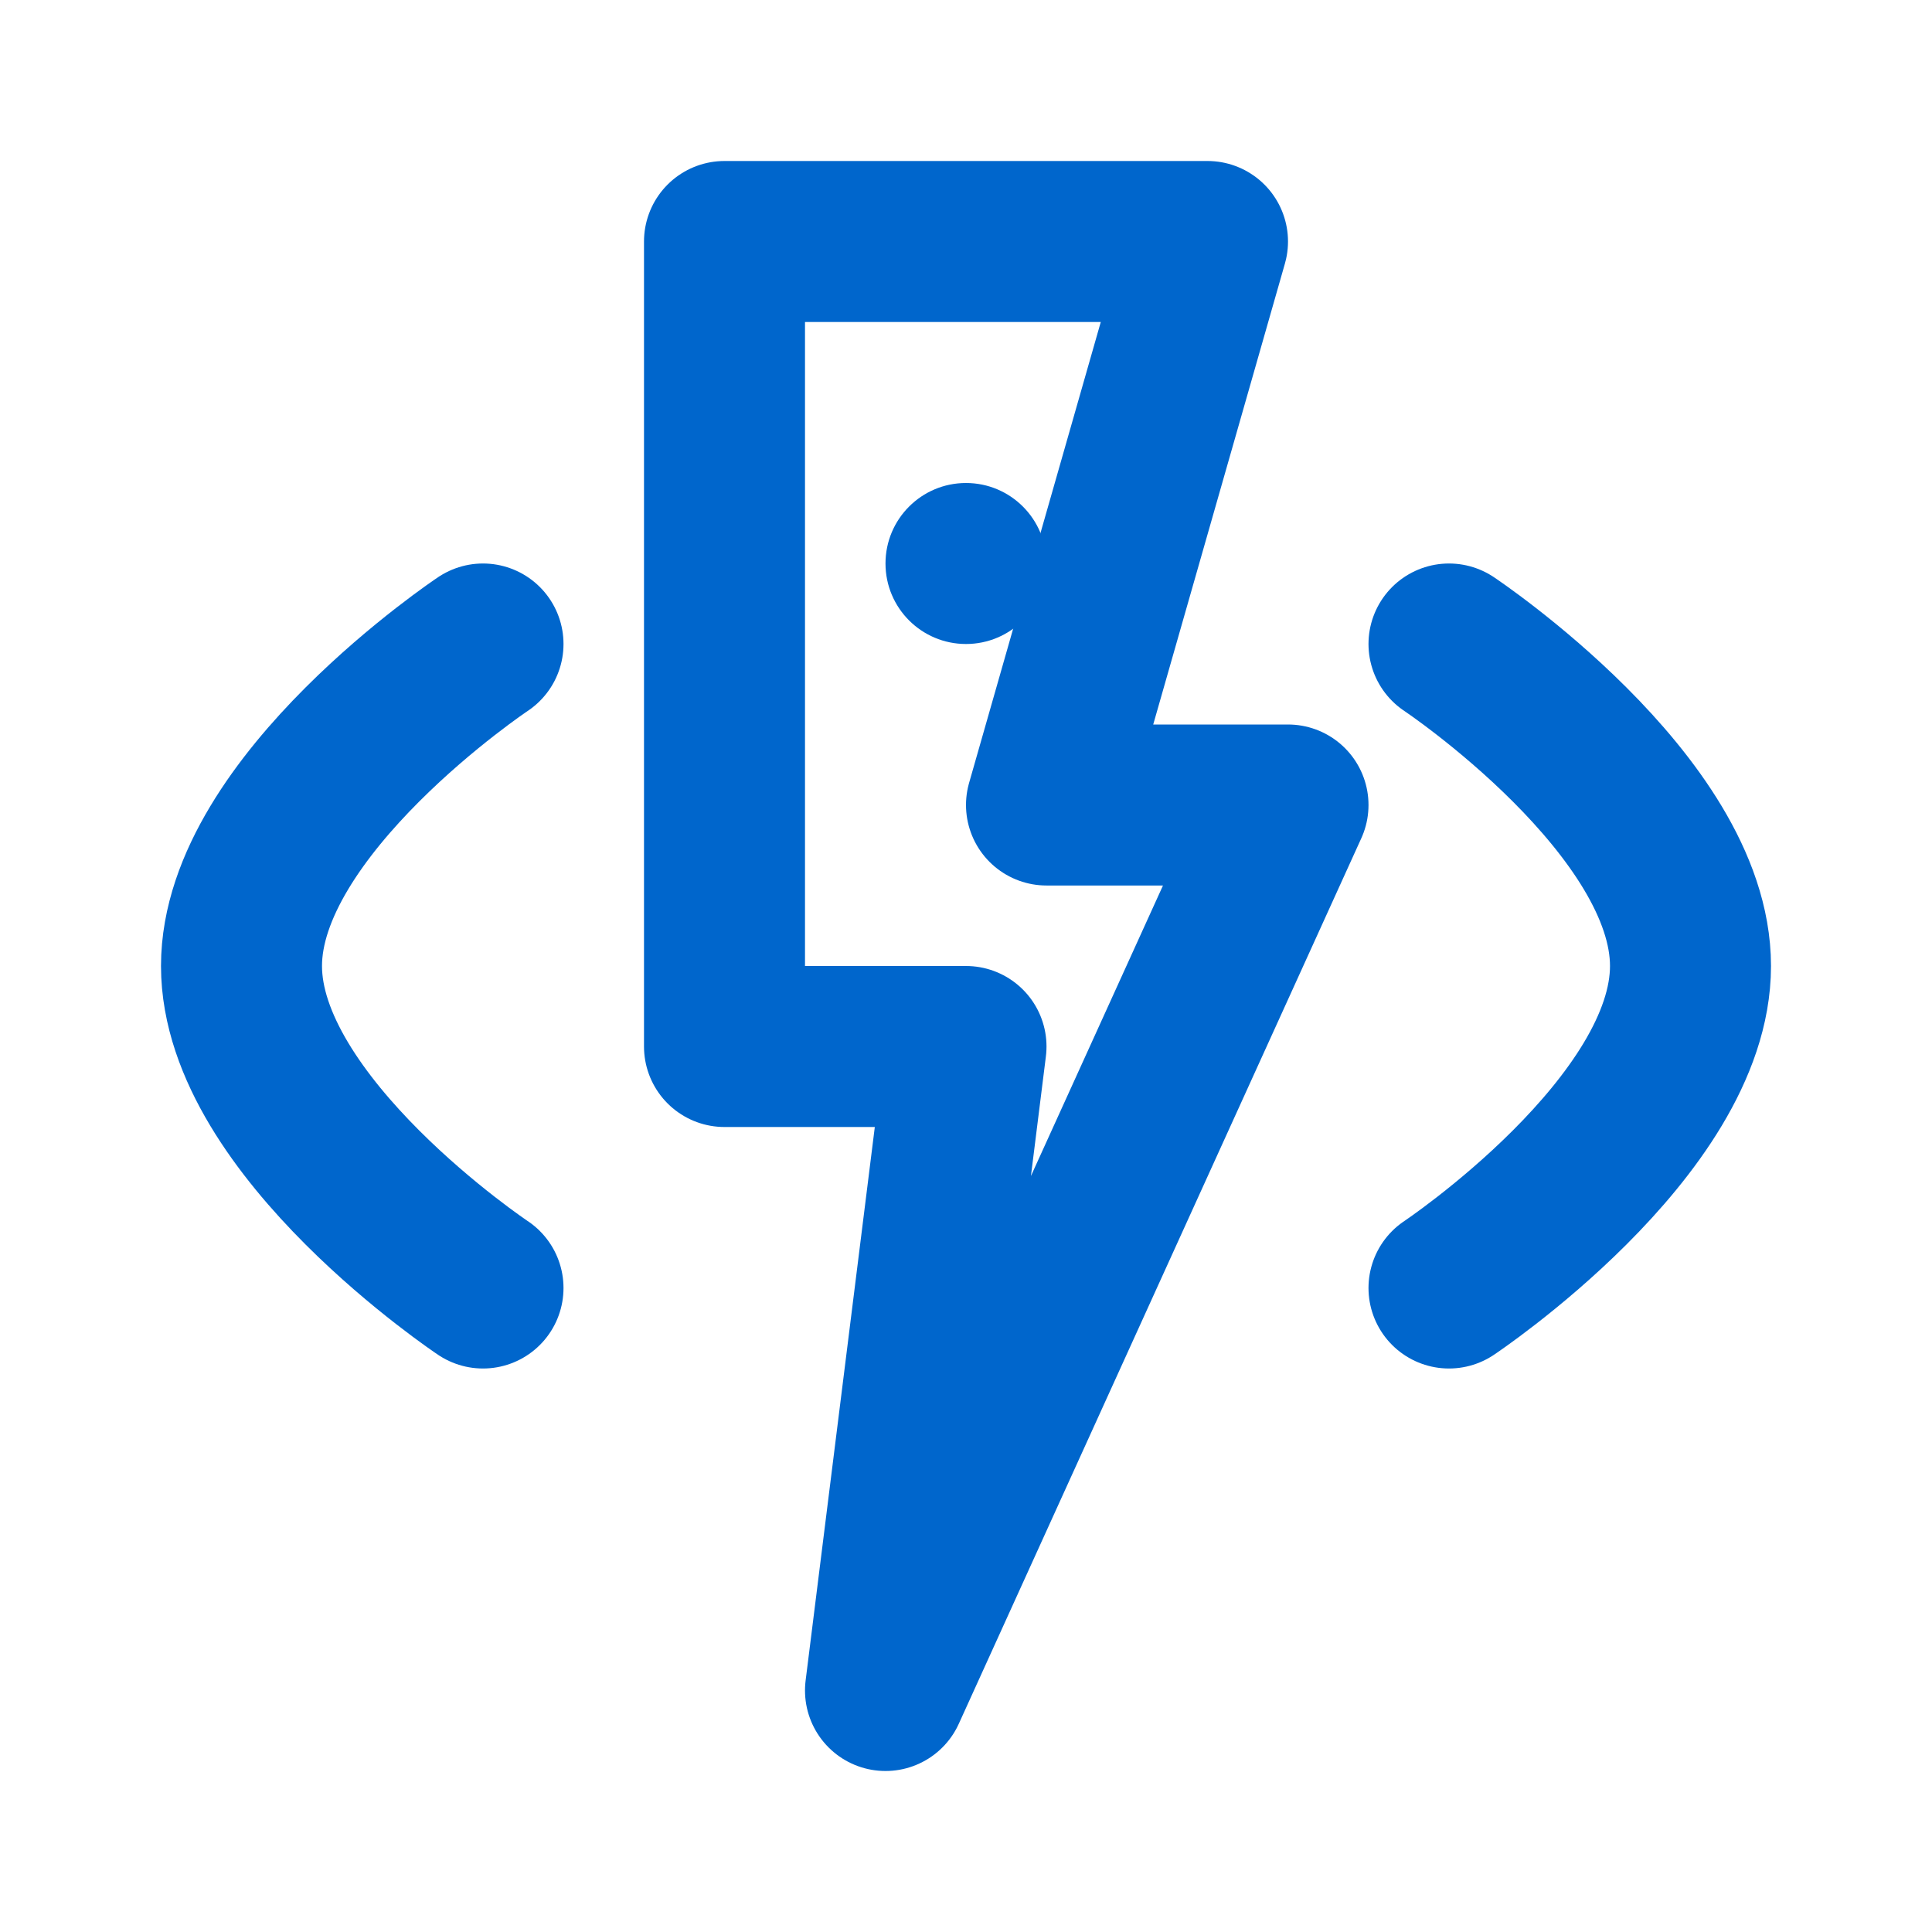
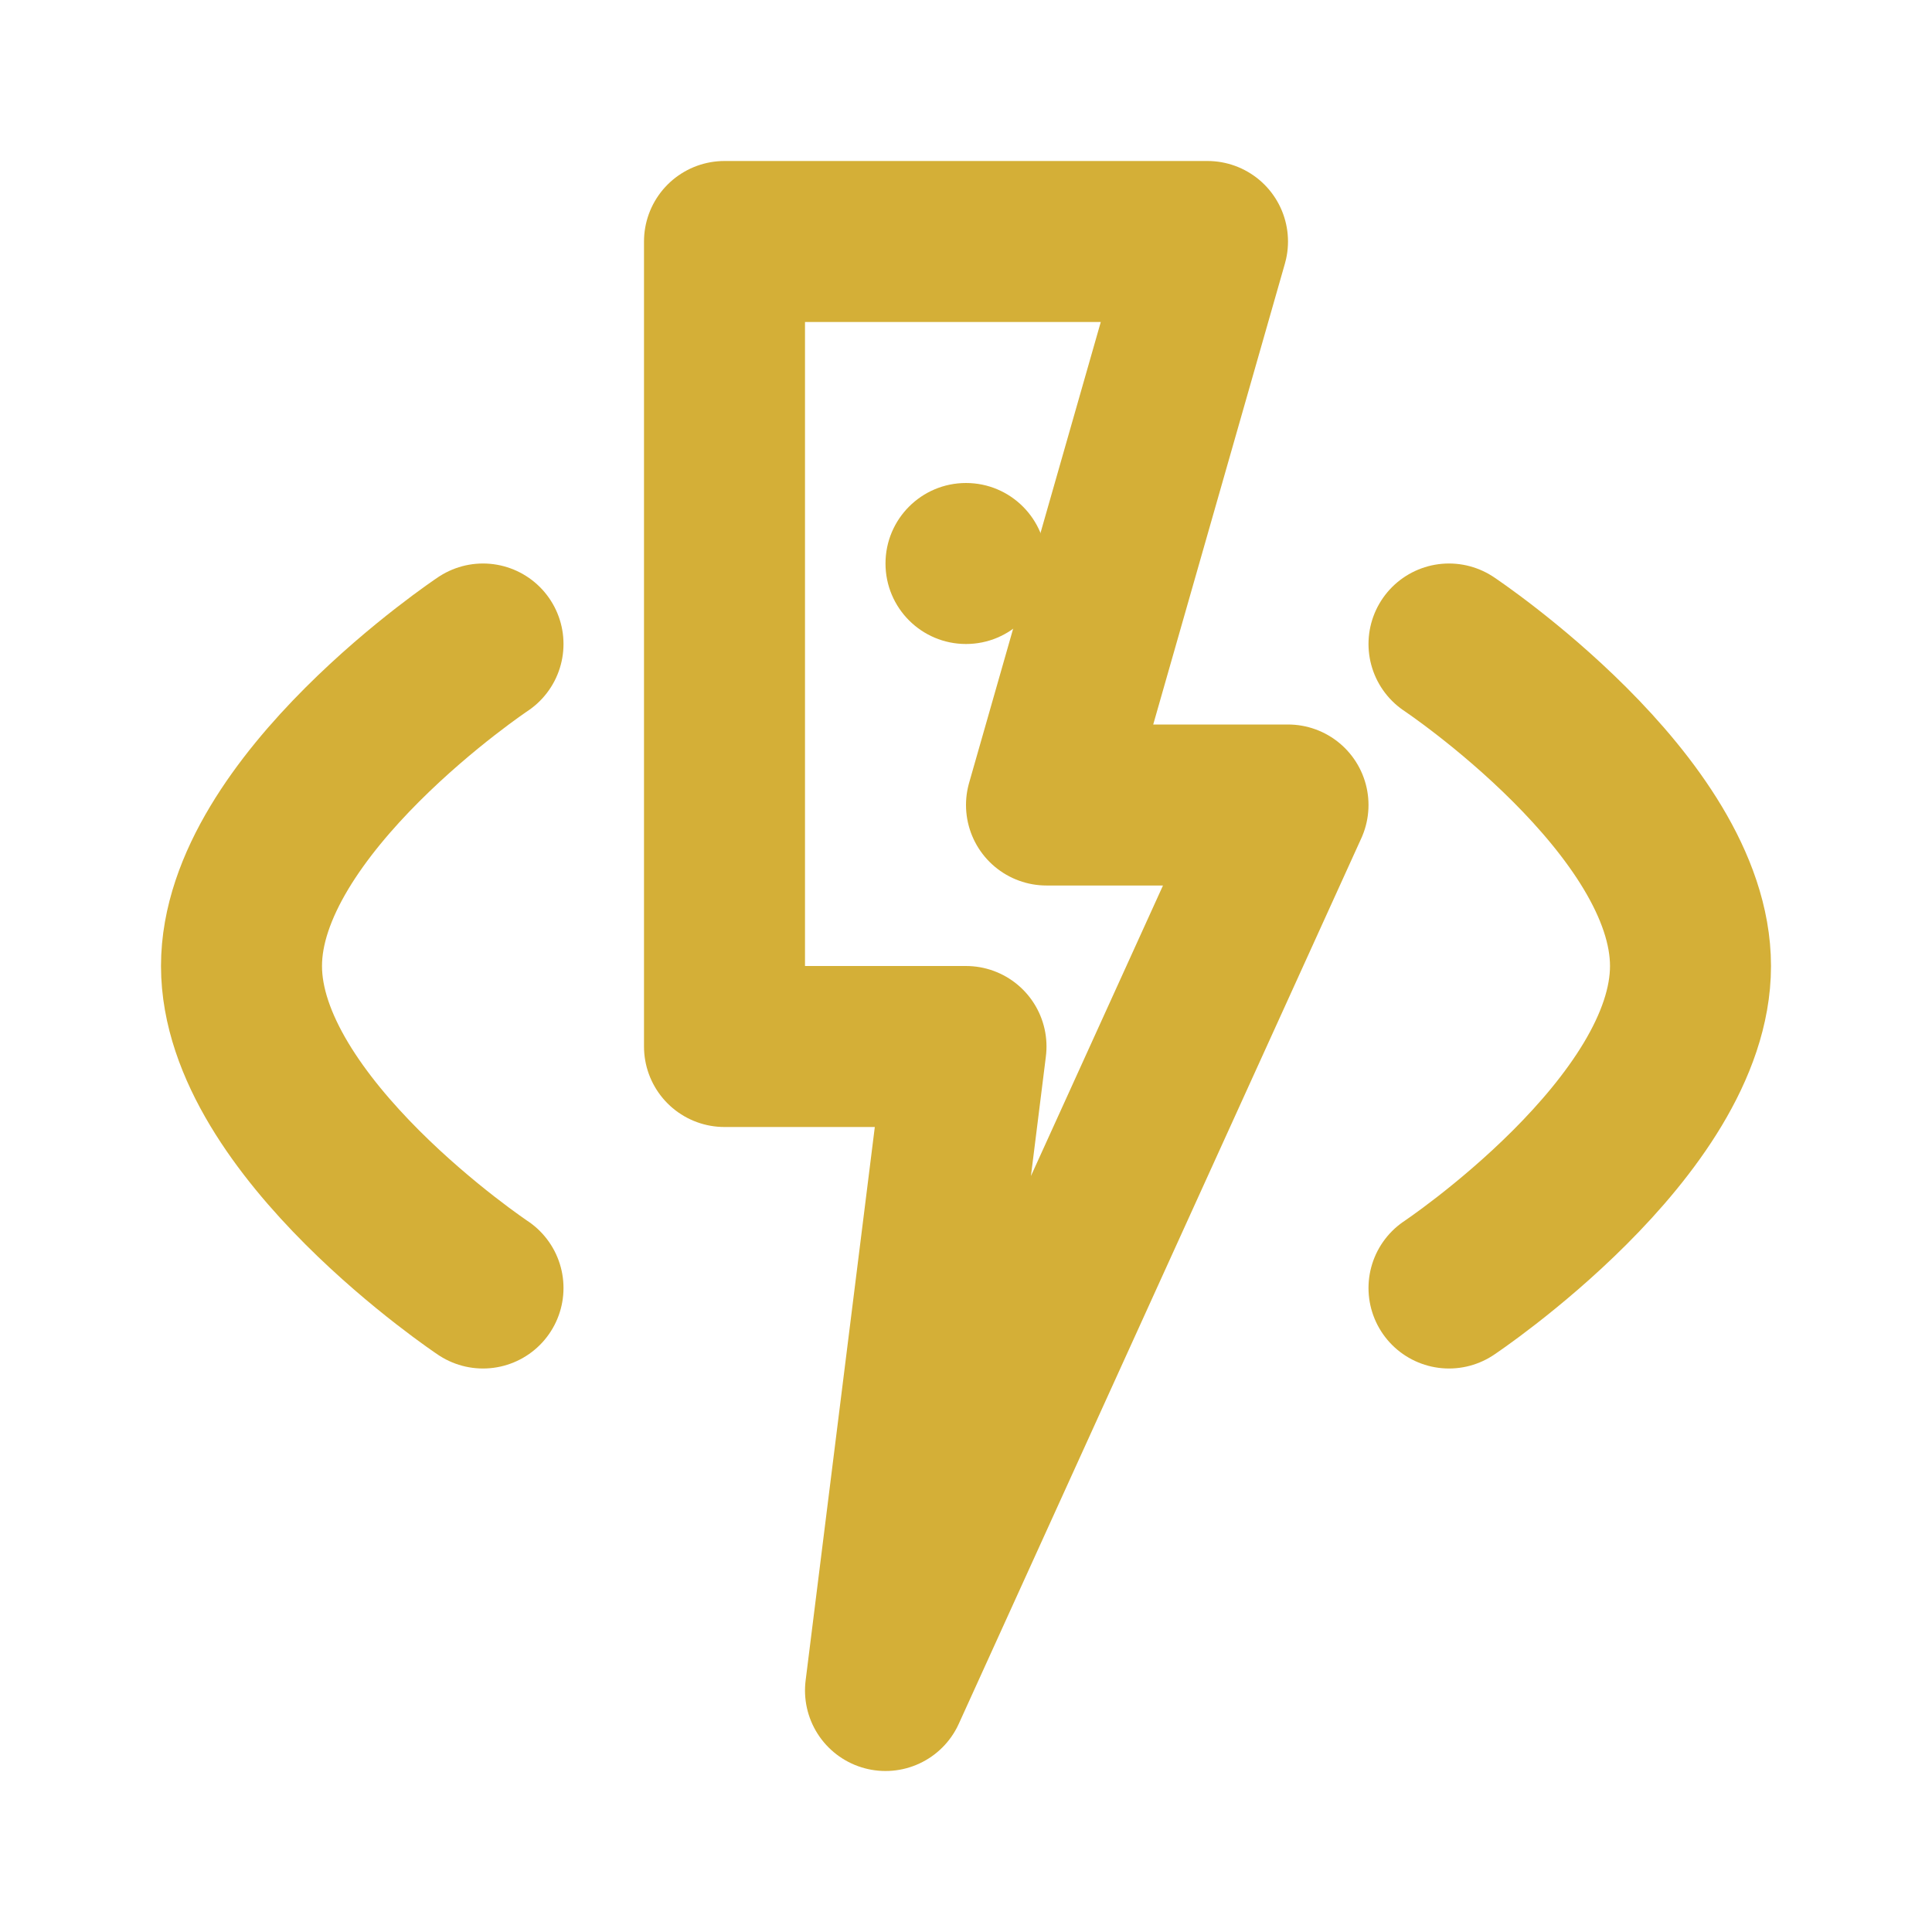
<svg xmlns="http://www.w3.org/2000/svg" width="24" height="24" viewBox="0 0 24 24" fill="none">
-   <path d="M9 3L15 3L13 10L16 10L11 21L12 13L9 13L9 3Z" stroke="#0066CC" stroke-width="2" stroke-linejoin="round" />
-   <circle cx="12" cy="7" r="1" fill="#0066CC" />
-   <path d="M6 8C6 8 3 10 3 12C3 14 6 16 6 16" stroke="#0066CC" stroke-width="2" stroke-linecap="round" />
-   <path d="M18 8C18 8 21 10 21 12C21 14 18 16 18 16" stroke="#0066CC" stroke-width="2" stroke-linecap="round" />
+   <path d="M9 3L15 3L13 10L16 10L11 21L12 13L9 13L9 3Z" stroke="#D4AF37" stroke-width="2" stroke-linejoin="round" />
+   <circle cx="12" cy="7" r="1" fill="#D4AF37" />
+   <path d="M6 8C6 8 3 10 3 12C3 14 6 16 6 16" stroke="#D4AF37" stroke-width="2" stroke-linecap="round" />
+   <path d="M18 8C18 8 21 10 21 12C21 14 18 16 18 16" stroke="#D4AF37" stroke-width="2" stroke-linecap="round" />
</svg>
